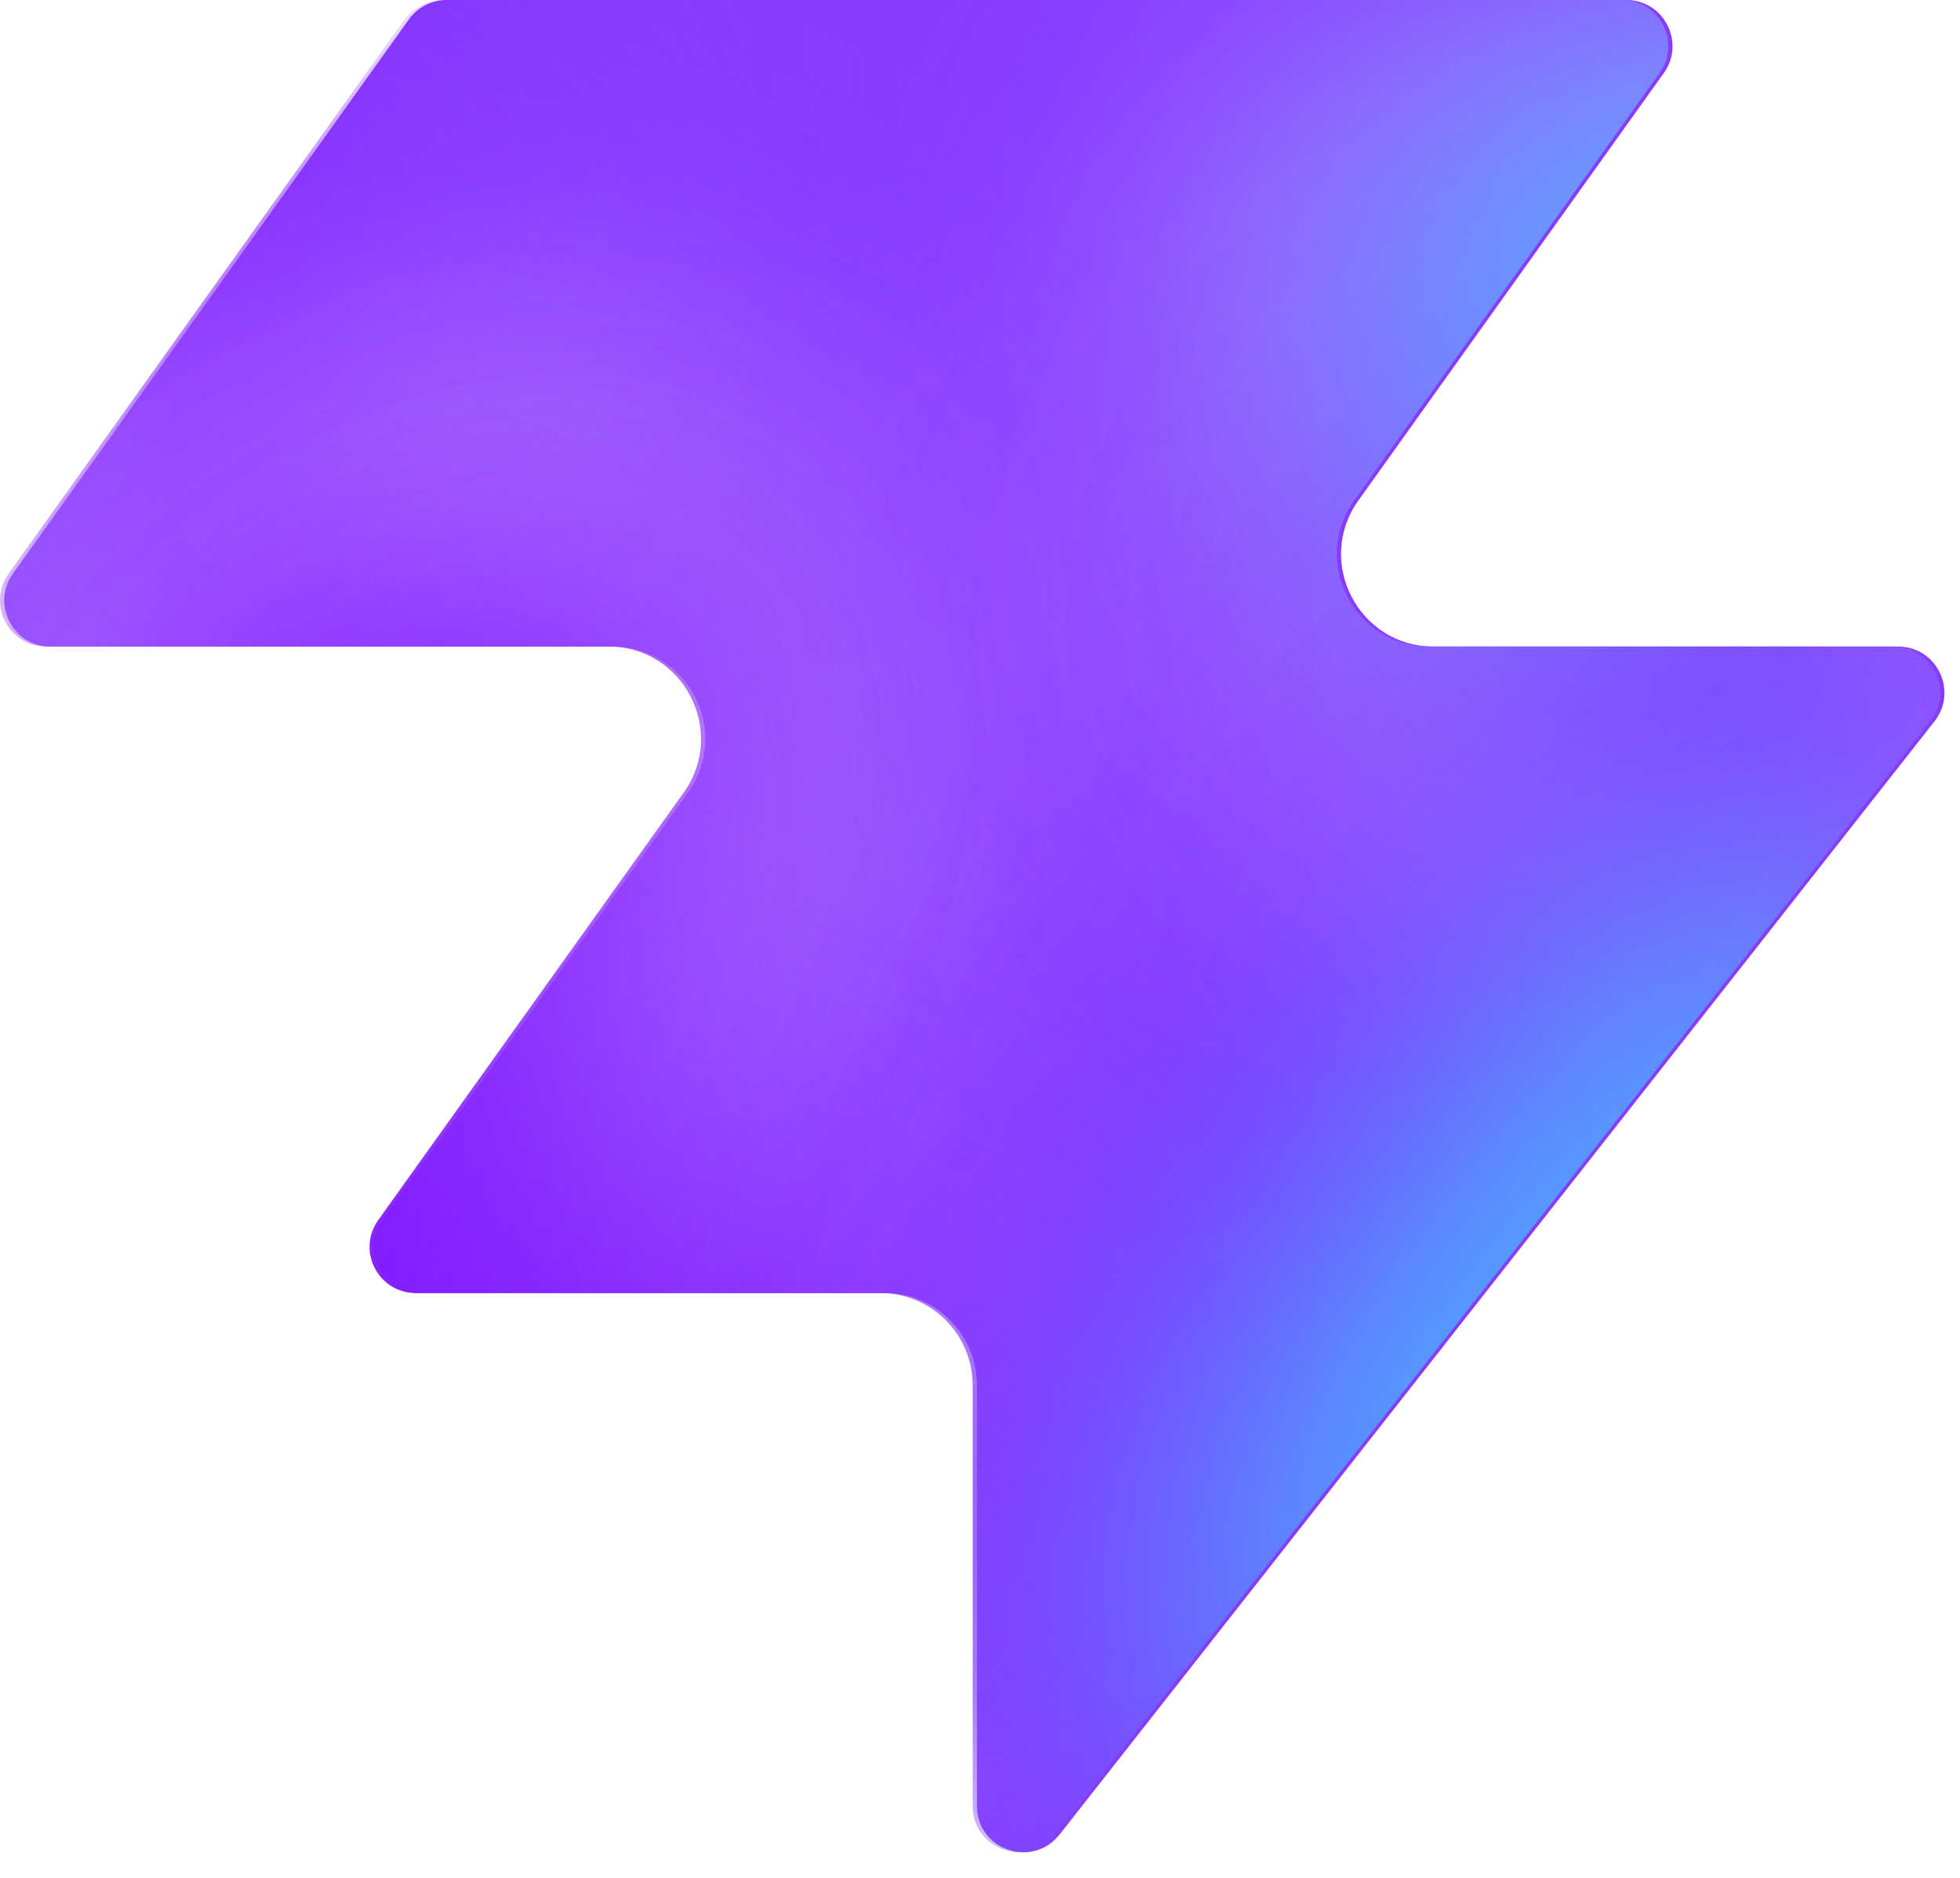
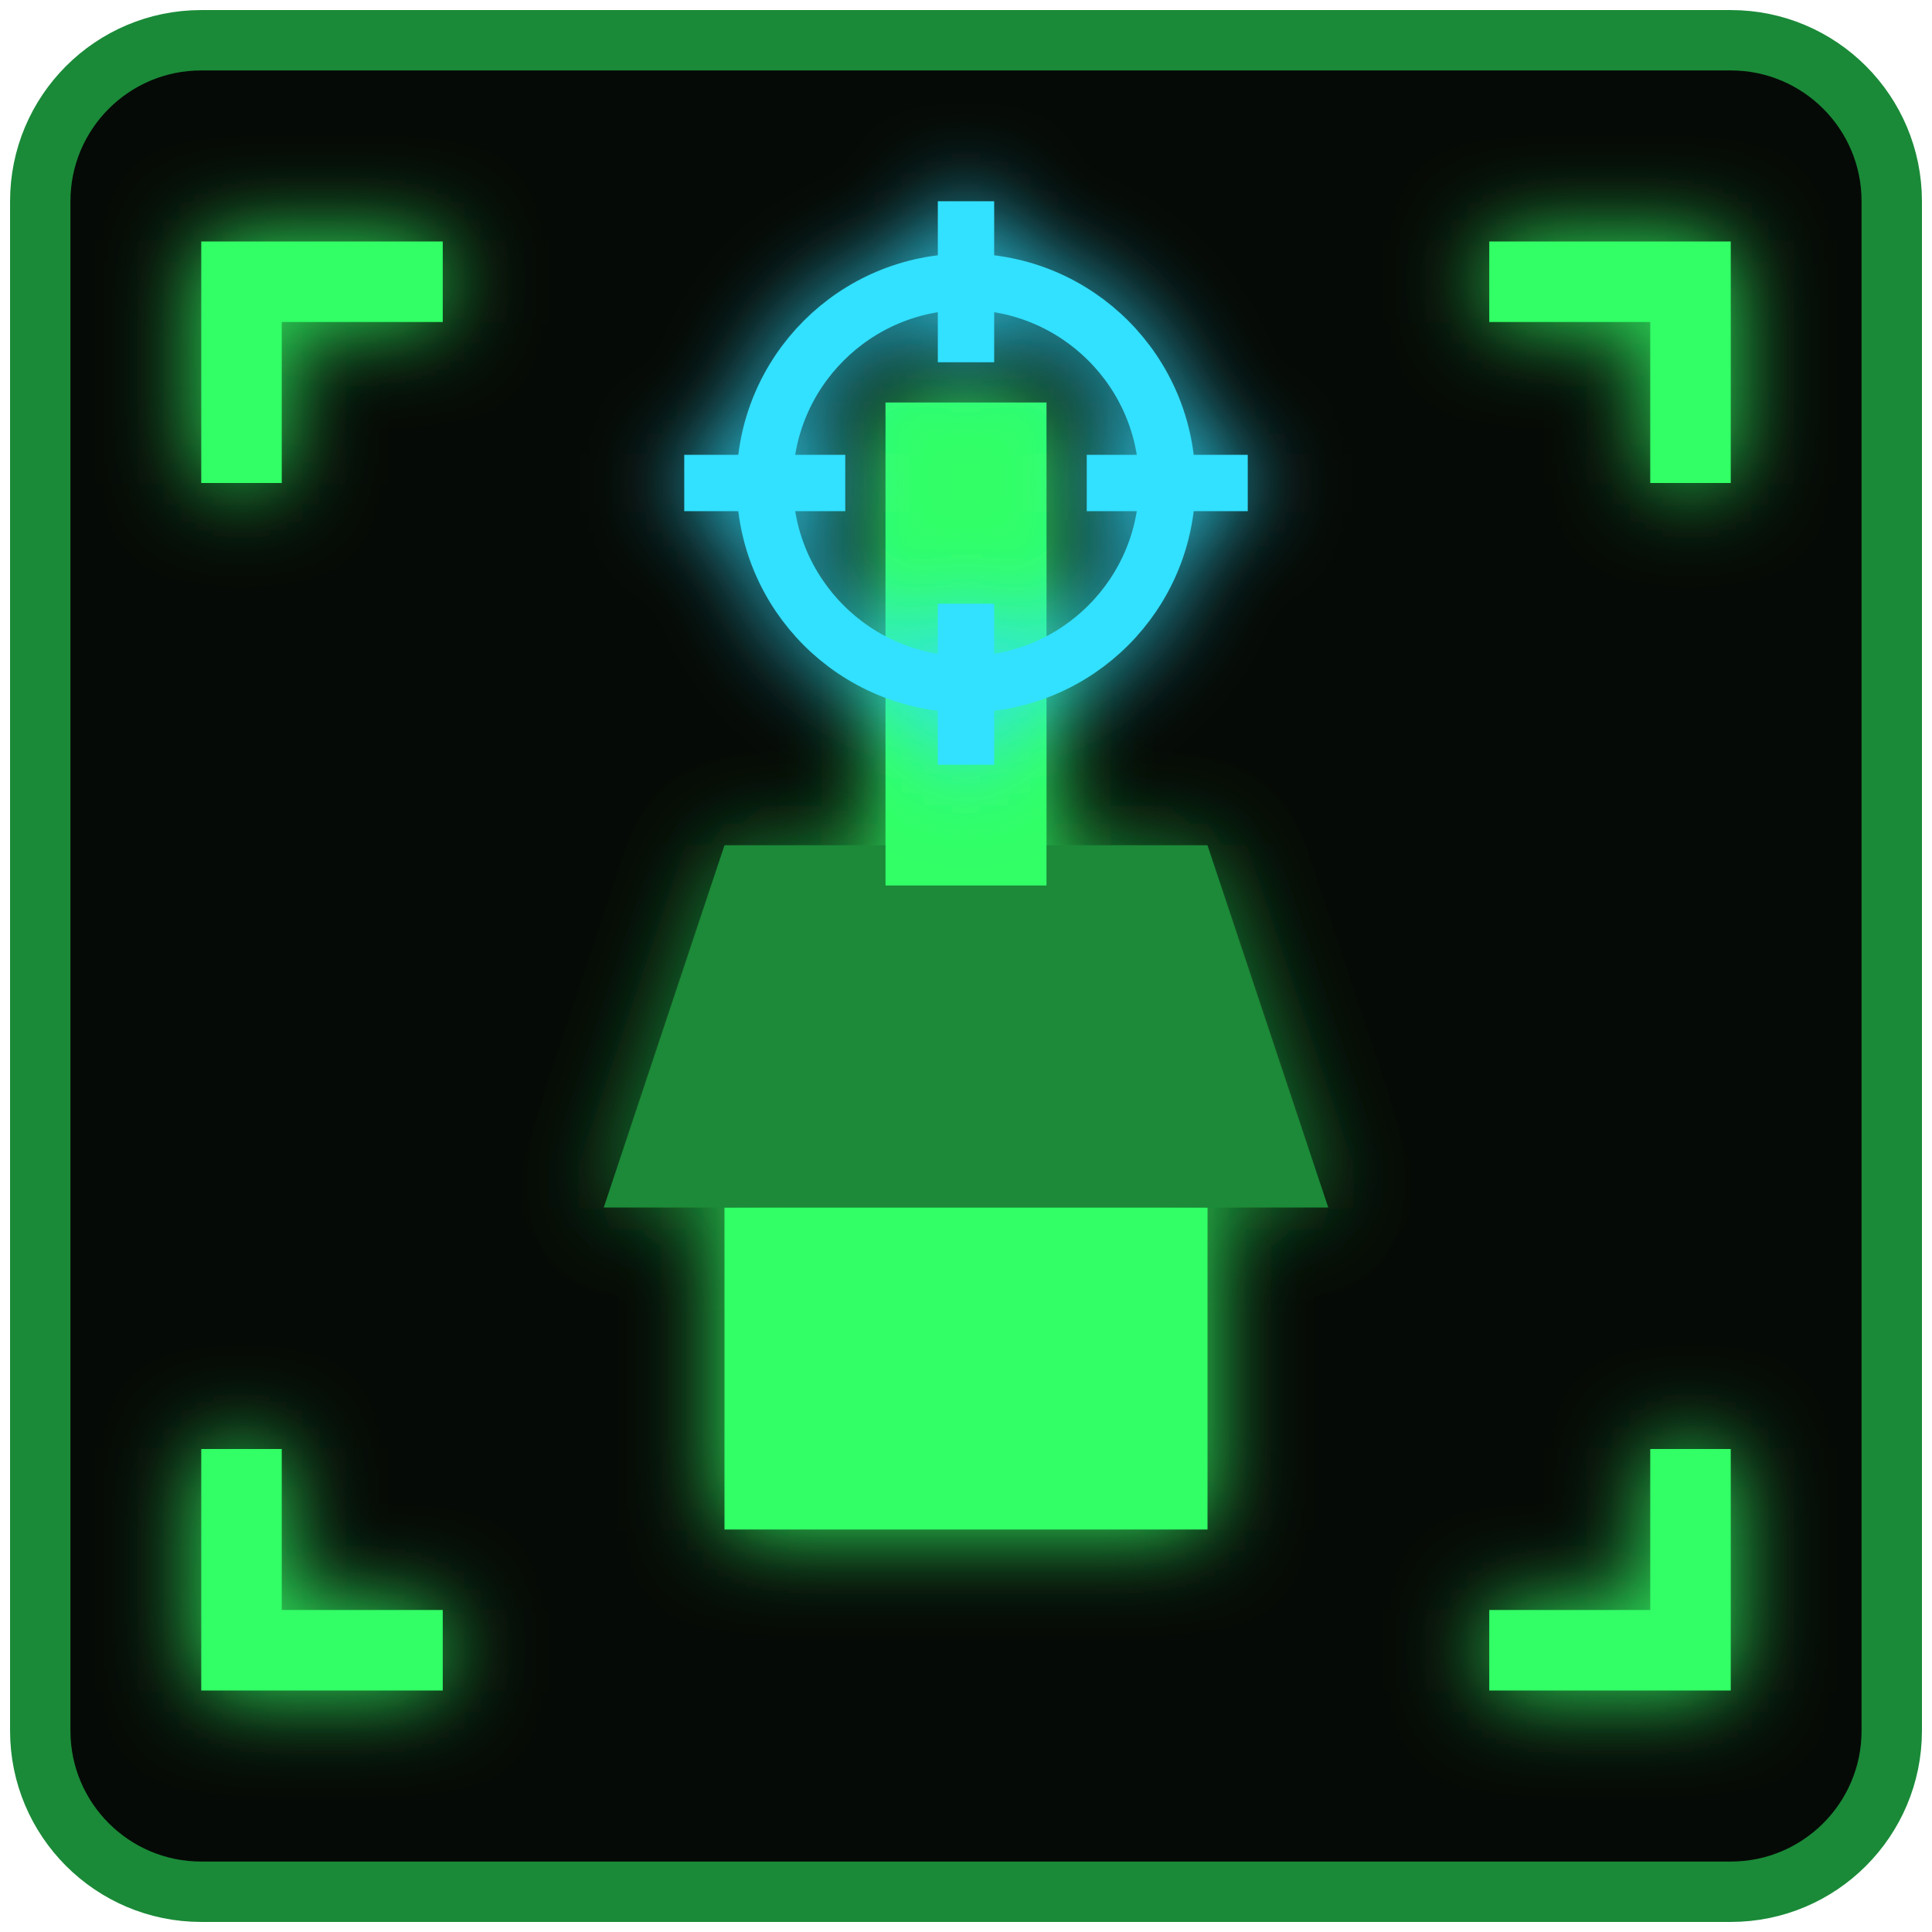
- <svg xmlns="http://www.w3.org/2000/svg" width="48" height="46" fill="none" viewBox="0 0 48 46">
-   <path fill="#863bff" d="M25.946 44.938c-.664.845-2.021.375-2.021-.698V33.937a2.26 2.26 0 0 0-2.262-2.262H10.287c-.92 0-1.456-1.04-.92-1.788l7.48-10.471c1.07-1.497 0-3.578-1.842-3.578H1.237c-.92 0-1.456-1.04-.92-1.788L10.013.474c.214-.297.556-.474.92-.474h28.894c.92 0 1.456 1.04.92 1.788l-7.48 10.471c-1.07 1.498 0 3.579 1.842 3.579h11.377c.943 0 1.473 1.088.89 1.83L25.947 44.94z" style="fill:#863bff;fill:color(display-p3 .525 .23 1);fill-opacity:1" />
-   <mask id="a" width="48" height="46" x="0" y="0" maskUnits="userSpaceOnUse" style="mask-type:alpha">
-     <path fill="#000" d="M25.842 44.938c-.664.844-2.021.375-2.021-.698V33.937a2.26 2.26 0 0 0-2.262-2.262H10.183c-.92 0-1.456-1.04-.92-1.788l7.48-10.471c1.07-1.498 0-3.579-1.842-3.579H1.133c-.92 0-1.456-1.04-.92-1.787L9.91.473c.214-.297.556-.474.92-.474h28.894c.92 0 1.456 1.04.92 1.788l-7.48 10.471c-1.07 1.498 0 3.578 1.842 3.578h11.377c.943 0 1.473 1.088.89 1.832L25.843 44.94z" style="fill:#000;fill-opacity:1" />
-   </mask>
-   <g mask="url(#a)">
-     <g filter="url(#b)">
-       <ellipse cx="5.508" cy="14.704" fill="#ede6ff" rx="5.508" ry="14.704" style="fill:#ede6ff;fill:color(display-p3 .927 .903 1);fill-opacity:1" transform="matrix(.00324 1 1 -.00324 -4.47 31.516)" />
-     </g>
-     <g filter="url(#c)">
-       <ellipse cx="10.399" cy="29.851" fill="#ede6ff" rx="10.399" ry="29.851" style="fill:#ede6ff;fill:color(display-p3 .927 .903 1);fill-opacity:1" transform="matrix(.00324 1 1 -.00324 -39.328 7.883)" />
-     </g>
-     <g filter="url(#d)">
-       <ellipse cx="5.508" cy="30.487" fill="#7e14ff" rx="5.508" ry="30.487" style="fill:#7e14ff;fill:color(display-p3 .492 .077 1);fill-opacity:1" transform="rotate(89.814 -25.913 -14.639)scale(1 -1)" />
-     </g>
-     <g filter="url(#e)">
-       <ellipse cx="5.508" cy="30.599" fill="#7e14ff" rx="5.508" ry="30.599" style="fill:#7e14ff;fill:color(display-p3 .492 .077 1);fill-opacity:1" transform="rotate(89.814 -32.644 -3.334)scale(1 -1)" />
-     </g>
-     <g filter="url(#f)">
-       <ellipse cx="5.508" cy="30.599" fill="#7e14ff" rx="5.508" ry="30.599" style="fill:#7e14ff;fill:color(display-p3 .492 .077 1);fill-opacity:1" transform="matrix(.00324 1 1 -.00324 -34.34 30.47)" />
-     </g>
-     <g filter="url(#g)">
-       <ellipse cx="14.072" cy="22.078" fill="#ede6ff" rx="14.072" ry="22.078" style="fill:#ede6ff;fill:color(display-p3 .927 .903 1);fill-opacity:1" transform="rotate(93.35 24.506 48.493)scale(-1 1)" />
-     </g>
-     <g filter="url(#h)">
-       <ellipse cx="3.47" cy="21.501" fill="#7e14ff" rx="3.47" ry="21.501" style="fill:#7e14ff;fill:color(display-p3 .492 .077 1);fill-opacity:1" transform="rotate(89.009 28.708 47.59)scale(-1 1)" />
-     </g>
-     <g filter="url(#i)">
-       <ellipse cx="3.47" cy="21.501" fill="#7e14ff" rx="3.47" ry="21.501" style="fill:#7e14ff;fill:color(display-p3 .492 .077 1);fill-opacity:1" transform="rotate(89.009 28.708 47.59)scale(-1 1)" />
-     </g>
-     <g filter="url(#j)">
-       <ellipse cx=".387" cy="8.972" fill="#7e14ff" rx="4.407" ry="29.108" style="fill:#7e14ff;fill:color(display-p3 .492 .077 1);fill-opacity:1" transform="rotate(39.51 .387 8.972)" />
-     </g>
-     <g filter="url(#k)">
-       <ellipse cx="47.523" cy="-6.092" fill="#7e14ff" rx="4.407" ry="29.108" style="fill:#7e14ff;fill:color(display-p3 .492 .077 1);fill-opacity:1" transform="rotate(37.892 47.523 -6.092)" />
-     </g>
-     <g filter="url(#l)">
-       <ellipse cx="41.412" cy="6.333" fill="#47bfff" rx="5.971" ry="9.665" style="fill:#47bfff;fill:color(display-p3 .28 .748 1);fill-opacity:1" transform="rotate(37.892 41.412 6.333)" />
-     </g>
-     <g filter="url(#m)">
-       <ellipse cx="-1.879" cy="38.332" fill="#7e14ff" rx="4.407" ry="29.108" style="fill:#7e14ff;fill:color(display-p3 .492 .077 1);fill-opacity:1" transform="rotate(37.892 -1.88 38.332)" />
-     </g>
-     <g filter="url(#n)">
-       <ellipse cx="-1.879" cy="38.332" fill="#7e14ff" rx="4.407" ry="29.108" style="fill:#7e14ff;fill:color(display-p3 .492 .077 1);fill-opacity:1" transform="rotate(37.892 -1.88 38.332)" />
-     </g>
-     <g filter="url(#o)">
-       <ellipse cx="35.651" cy="29.907" fill="#7e14ff" rx="4.407" ry="29.108" style="fill:#7e14ff;fill:color(display-p3 .492 .077 1);fill-opacity:1" transform="rotate(37.892 35.651 29.907)" />
-     </g>
-     <g filter="url(#p)">
-       <ellipse cx="38.418" cy="32.4" fill="#47bfff" rx="5.971" ry="15.297" style="fill:#47bfff;fill:color(display-p3 .28 .748 1);fill-opacity:1" transform="rotate(37.892 38.418 32.4)" />
-     </g>
-   </g>
+ <svg xmlns="http://www.w3.org/2000/svg" width="48" height="48" viewBox="0 0 48 48">
  <defs>
-     <filter id="b" width="60.045" height="41.654" x="-19.77" y="16.149" color-interpolation-filters="sRGB" filterUnits="userSpaceOnUse">
-       <feFlood flood-opacity="0" result="BackgroundImageFix" />
-       <feBlend in="SourceGraphic" in2="BackgroundImageFix" result="shape" />
-       <feGaussianBlur result="effect1_foregroundBlur_2002_17158" stdDeviation="7.659" />
-     </filter>
-     <filter id="c" width="90.34" height="51.437" x="-54.613" y="-7.533" color-interpolation-filters="sRGB" filterUnits="userSpaceOnUse">
-       <feFlood flood-opacity="0" result="BackgroundImageFix" />
-       <feBlend in="SourceGraphic" in2="BackgroundImageFix" result="shape" />
-       <feGaussianBlur result="effect1_foregroundBlur_2002_17158" stdDeviation="7.659" />
-     </filter>
-     <filter id="d" width="79.355" height="29.4" x="-49.64" y="2.03" color-interpolation-filters="sRGB" filterUnits="userSpaceOnUse">
-       <feFlood flood-opacity="0" result="BackgroundImageFix" />
-       <feBlend in="SourceGraphic" in2="BackgroundImageFix" result="shape" />
-       <feGaussianBlur result="effect1_foregroundBlur_2002_17158" stdDeviation="4.596" />
-     </filter>
-     <filter id="e" width="79.579" height="29.4" x="-45.045" y="20.029" color-interpolation-filters="sRGB" filterUnits="userSpaceOnUse">
-       <feFlood flood-opacity="0" result="BackgroundImageFix" />
-       <feBlend in="SourceGraphic" in2="BackgroundImageFix" result="shape" />
-       <feGaussianBlur result="effect1_foregroundBlur_2002_17158" stdDeviation="4.596" />
-     </filter>
-     <filter id="f" width="79.579" height="29.4" x="-43.513" y="21.178" color-interpolation-filters="sRGB" filterUnits="userSpaceOnUse">
-       <feFlood flood-opacity="0" result="BackgroundImageFix" />
-       <feBlend in="SourceGraphic" in2="BackgroundImageFix" result="shape" />
-       <feGaussianBlur result="effect1_foregroundBlur_2002_17158" stdDeviation="4.596" />
-     </filter>
-     <filter id="g" width="74.749" height="58.852" x="15.756" y="-17.901" color-interpolation-filters="sRGB" filterUnits="userSpaceOnUse">
-       <feFlood flood-opacity="0" result="BackgroundImageFix" />
-       <feBlend in="SourceGraphic" in2="BackgroundImageFix" result="shape" />
-       <feGaussianBlur result="effect1_foregroundBlur_2002_17158" stdDeviation="7.659" />
-     </filter>
-     <filter id="h" width="61.377" height="25.362" x="23.548" y="2.284" color-interpolation-filters="sRGB" filterUnits="userSpaceOnUse">
-       <feFlood flood-opacity="0" result="BackgroundImageFix" />
-       <feBlend in="SourceGraphic" in2="BackgroundImageFix" result="shape" />
-       <feGaussianBlur result="effect1_foregroundBlur_2002_17158" stdDeviation="4.596" />
-     </filter>
-     <filter id="i" width="61.377" height="25.362" x="23.548" y="2.284" color-interpolation-filters="sRGB" filterUnits="userSpaceOnUse">
-       <feFlood flood-opacity="0" result="BackgroundImageFix" />
-       <feBlend in="SourceGraphic" in2="BackgroundImageFix" result="shape" />
-       <feGaussianBlur result="effect1_foregroundBlur_2002_17158" stdDeviation="4.596" />
-     </filter>
-     <filter id="j" width="56.045" height="63.649" x="-27.636" y="-22.853" color-interpolation-filters="sRGB" filterUnits="userSpaceOnUse">
-       <feFlood flood-opacity="0" result="BackgroundImageFix" />
-       <feBlend in="SourceGraphic" in2="BackgroundImageFix" result="shape" />
-       <feGaussianBlur result="effect1_foregroundBlur_2002_17158" stdDeviation="4.596" />
-     </filter>
-     <filter id="k" width="54.814" height="64.646" x="20.116" y="-38.415" color-interpolation-filters="sRGB" filterUnits="userSpaceOnUse">
-       <feFlood flood-opacity="0" result="BackgroundImageFix" />
-       <feBlend in="SourceGraphic" in2="BackgroundImageFix" result="shape" />
-       <feGaussianBlur result="effect1_foregroundBlur_2002_17158" stdDeviation="4.596" />
-     </filter>
-     <filter id="l" width="33.541" height="35.313" x="24.641" y="-11.323" color-interpolation-filters="sRGB" filterUnits="userSpaceOnUse">
-       <feFlood flood-opacity="0" result="BackgroundImageFix" />
-       <feBlend in="SourceGraphic" in2="BackgroundImageFix" result="shape" />
-       <feGaussianBlur result="effect1_foregroundBlur_2002_17158" stdDeviation="4.596" />
-     </filter>
-     <filter id="m" width="54.814" height="64.646" x="-29.286" y="6.009" color-interpolation-filters="sRGB" filterUnits="userSpaceOnUse">
-       <feFlood flood-opacity="0" result="BackgroundImageFix" />
-       <feBlend in="SourceGraphic" in2="BackgroundImageFix" result="shape" />
-       <feGaussianBlur result="effect1_foregroundBlur_2002_17158" stdDeviation="4.596" />
-     </filter>
-     <filter id="n" width="54.814" height="64.646" x="-29.286" y="6.009" color-interpolation-filters="sRGB" filterUnits="userSpaceOnUse">
-       <feFlood flood-opacity="0" result="BackgroundImageFix" />
-       <feBlend in="SourceGraphic" in2="BackgroundImageFix" result="shape" />
-       <feGaussianBlur result="effect1_foregroundBlur_2002_17158" stdDeviation="4.596" />
-     </filter>
-     <filter id="o" width="54.814" height="64.646" x="8.244" y="-2.416" color-interpolation-filters="sRGB" filterUnits="userSpaceOnUse">
-       <feFlood flood-opacity="0" result="BackgroundImageFix" />
-       <feBlend in="SourceGraphic" in2="BackgroundImageFix" result="shape" />
-       <feGaussianBlur result="effect1_foregroundBlur_2002_17158" stdDeviation="4.596" />
-     </filter>
-     <filter id="p" width="39.409" height="43.623" x="18.713" y="10.588" color-interpolation-filters="sRGB" filterUnits="userSpaceOnUse">
-       <feFlood flood-opacity="0" result="BackgroundImageFix" />
-       <feBlend in="SourceGraphic" in2="BackgroundImageFix" result="shape" />
-       <feGaussianBlur result="effect1_foregroundBlur_2002_17158" stdDeviation="4.596" />
+     <filter id="glow" x="-50%" y="-50%" width="200%" height="200%">
+       <feGaussianBlur stdDeviation="1.1" result="blur" />
+       <feMerge>
+         <feMergeNode in="blur" />
+         <feMergeNode in="SourceGraphic" />
+       </feMerge>
    </filter>
  </defs>
+   <rect x="1" y="1" width="46" height="46" rx="4" fill="#060a06" stroke="#1a8a38" stroke-width="1.5" />
+   <g stroke="#33ff66" stroke-width="2" fill="none" filter="url(#glow)">
+     <path d="M6 12V7h5" />
+     <path d="M42 12V7h-5" />
+     <path d="M6 36v5h5" />
+     <path d="M42 36v5h-5" />
+   </g>
+   <g filter="url(#glow)">
+     <rect x="18" y="30" width="12" height="8" fill="#33ff66" />
+     <path d="M15 30h18l-3-9H18z" fill="#1a8a38" />
+     <rect x="22" y="10" width="4" height="12" fill="#33ff66" />
+   </g>
+   <g stroke="#33e0ff" stroke-width="1.4" filter="url(#glow)">
+     <circle cx="24" cy="12" r="5" fill="none" />
+     <path d="M24 5v4M24 15v4M17 12h4M27 12h4" />
+   </g>
</svg>
